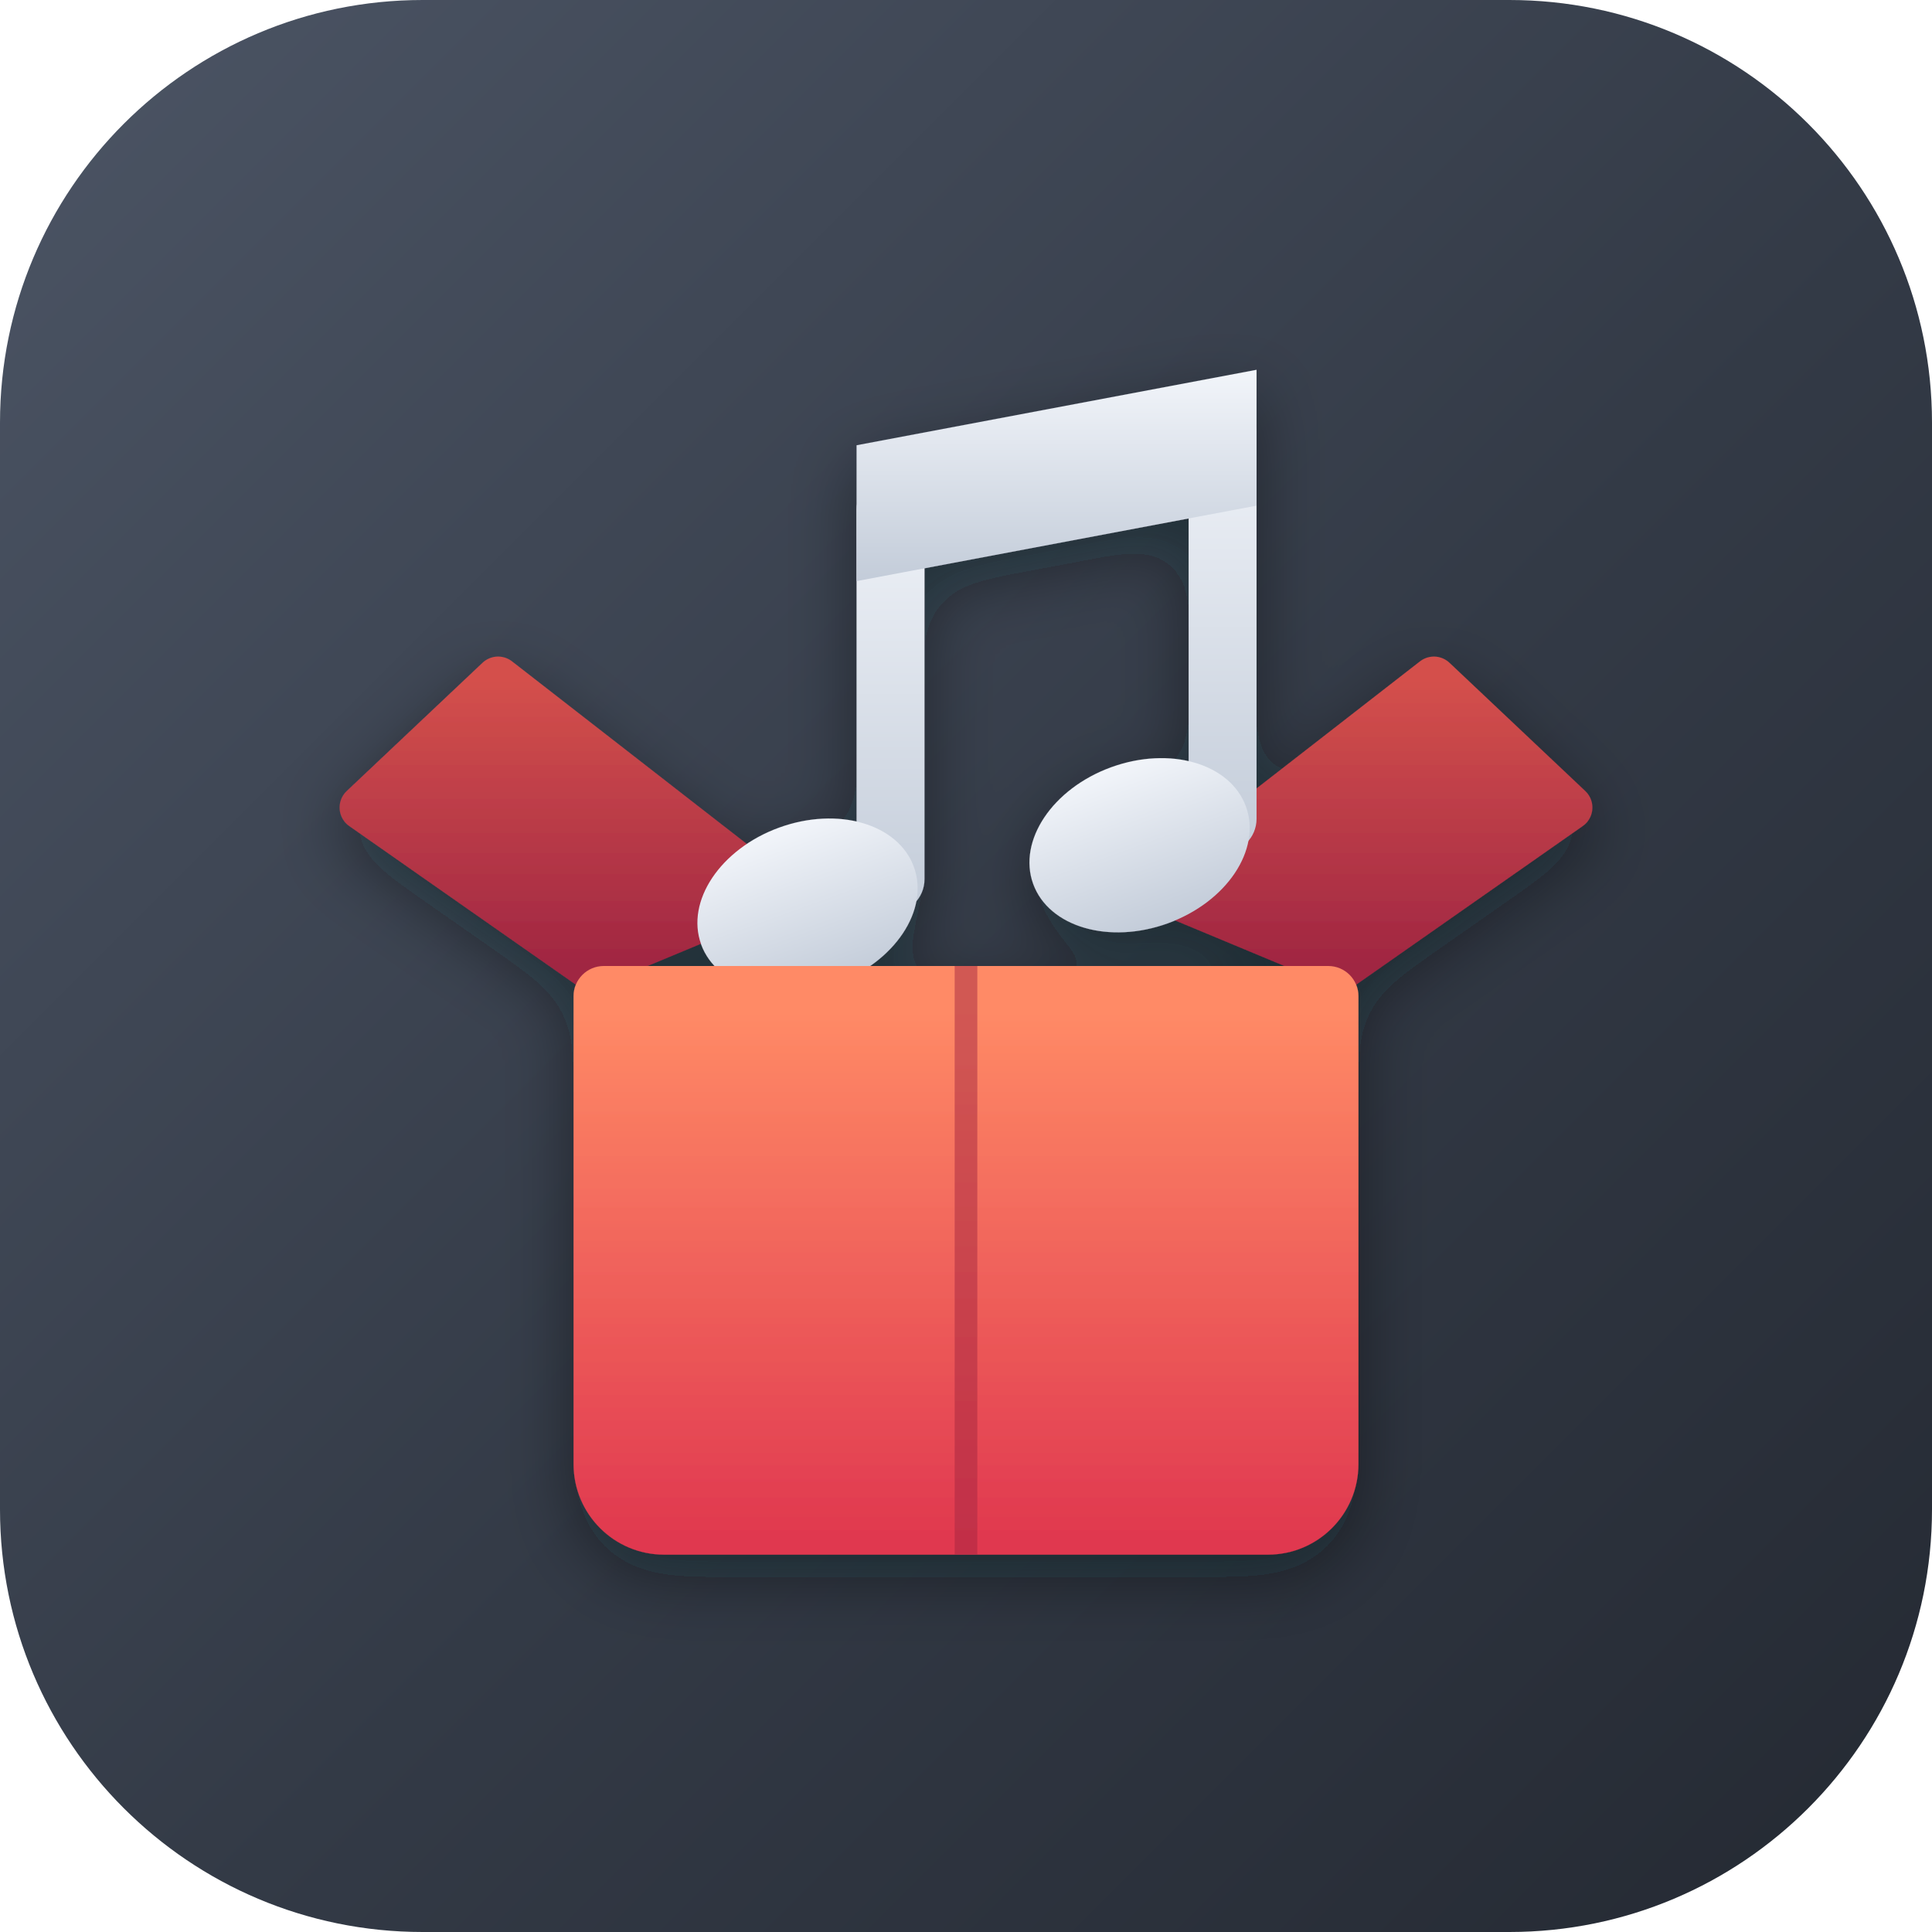
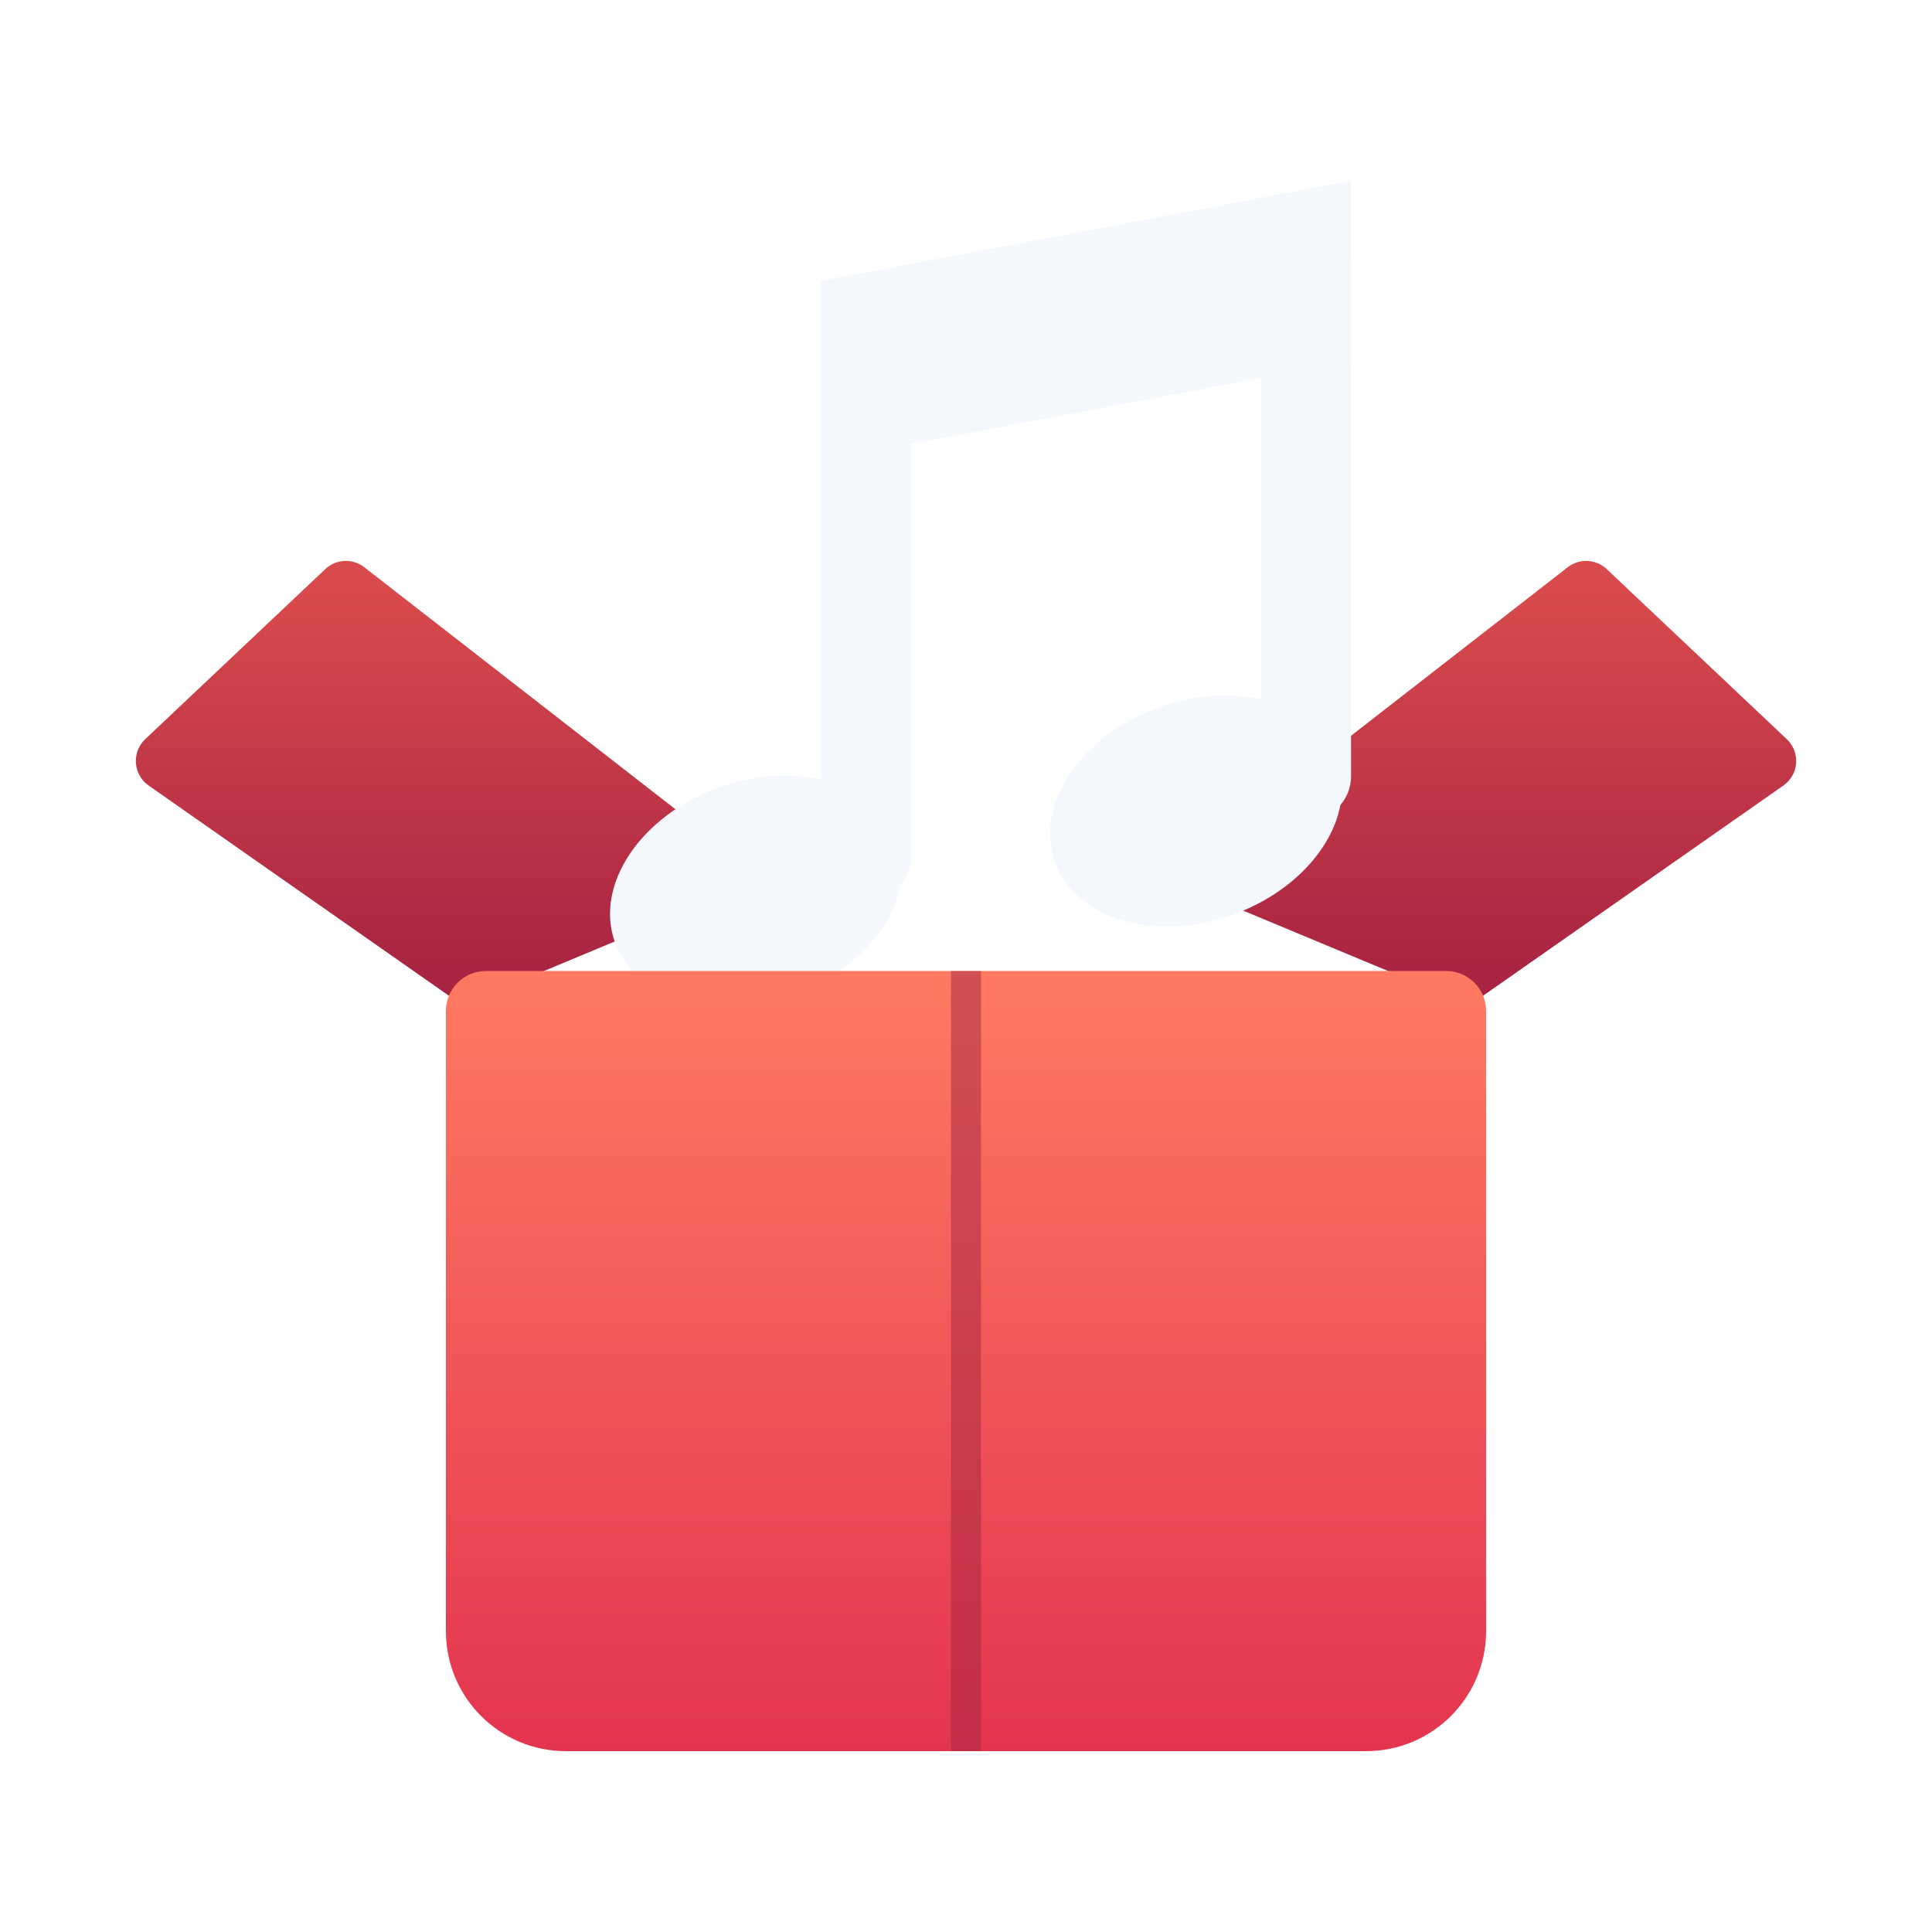
<svg xmlns="http://www.w3.org/2000/svg" width="512" height="512" viewBox="0 0 512 512">
  <defs>
-     <linearGradient id="ground" x1="0" y1="0" x2="1" y2="1">
-       <stop offset="0" stop-color="#4c5565" />
-       <stop offset="0.55" stop-color="#333a46" />
-       <stop offset="1" stop-color="#242932" />
+     <linearGradient id="coral" gradientUnits="userSpaceOnUse" x1="0" y1="256" x2="0" y2="412">
+       <stop offset="0" stop-color="#ff7a62" />
+       <stop offset="1" stop-color="#e3344f" />
    </linearGradient>
-     <linearGradient id="light" x1="0" y1="0" x2="0" y2="1">
-       <stop offset="0" stop-color="#f2f5fa" />
-       <stop offset="1" stop-color="#c3ccd9" />
+     <linearGradient id="coralDim" x1="0" y1="0" x2="0" y2="1">
+       <stop offset="0" stop-color="#d84a4c" />
+       <stop offset="1" stop-color="#a82442" />
    </linearGradient>
-     <linearGradient id="accent" gradientUnits="userSpaceOnUse" x1="0" y1="268" x2="0" y2="408">
-       <stop offset="0" stop-color="#ff8a66" />
-       <stop offset="1" stop-color="#e0384f" />
-     </linearGradient>
-     <linearGradient id="accentDim" x1="0" y1="0" x2="0" y2="1">
-       <stop offset="0" stop-color="#d4504c" />
-       <stop offset="1" stop-color="#a02642" />
-     </linearGradient>
-     <filter id="lift" x="-30%" y="-30%" width="160%" height="160%">
-       <feDropShadow dx="0" dy="6" stdDeviation="9" flood-color="#11141a" flood-opacity="0.42" />
-     </filter>
  </defs>
-   <rect width="512" height="512" rx="112" fill="url(#ground)" />
-   <g filter="url(#lift)">
-     <path d="M156 256 L96 214 L132 180 L204 236 Z" fill="url(#accentDim)" stroke="url(#accentDim)" stroke-width="12" stroke-linejoin="round" />
-     <path d="M356 256 L416 214 L380 180 L308 236 Z" fill="url(#accentDim)" stroke="url(#accentDim)" stroke-width="12" stroke-linejoin="round" />
-     <g fill="url(#light)">
+   <g transform="translate(256 256) scale(1.3253) translate(-256.0 -255.0)">
+     <path d="M156 256 L96 214 L132 180 L204 236 Z" fill="url(#coralDim)" stroke="url(#coralDim)" stroke-width="12" stroke-linejoin="round" />
+     <path d="M356 256 L416 214 L380 180 L308 236 Z" fill="url(#coralDim)" stroke="url(#coralDim)" stroke-width="12" stroke-linejoin="round" />
+     <g fill="#f4f7fb">
      <rect x="227" y="126" width="18" height="116" rx="9" />
      <rect x="315" y="106" width="18" height="120" rx="9" />
      <path d="M227 118 L333 98 v36 L227 154 Z" />
      <ellipse cx="214" cy="240" rx="30" ry="22" transform="rotate(-20 214 240)" />
      <ellipse cx="302" cy="224" rx="30" ry="22" transform="rotate(-20 302 224)" />
    </g>
-     <path d="M160 256 h192 a8 8 0 0 1 8 8 v124 a24 24 0 0 1 -24 24 h-160 a24 24 0 0 1 -24 -24 v-124 a8 8 0 0 1 8 -8 Z" fill="url(#accent)" />
+     <path d="M160 256 h192 a8 8 0 0 1 8 8 v124 a24 24 0 0 1 -24 24 h-160 a24 24 0 0 1 -24 -24 v-124 a8 8 0 0 1 8 -8 Z" fill="url(#coral)" />
    <path d="M256 256 v156" stroke="#a3253f" stroke-width="6" opacity="0.5" />
  </g>
</svg>
